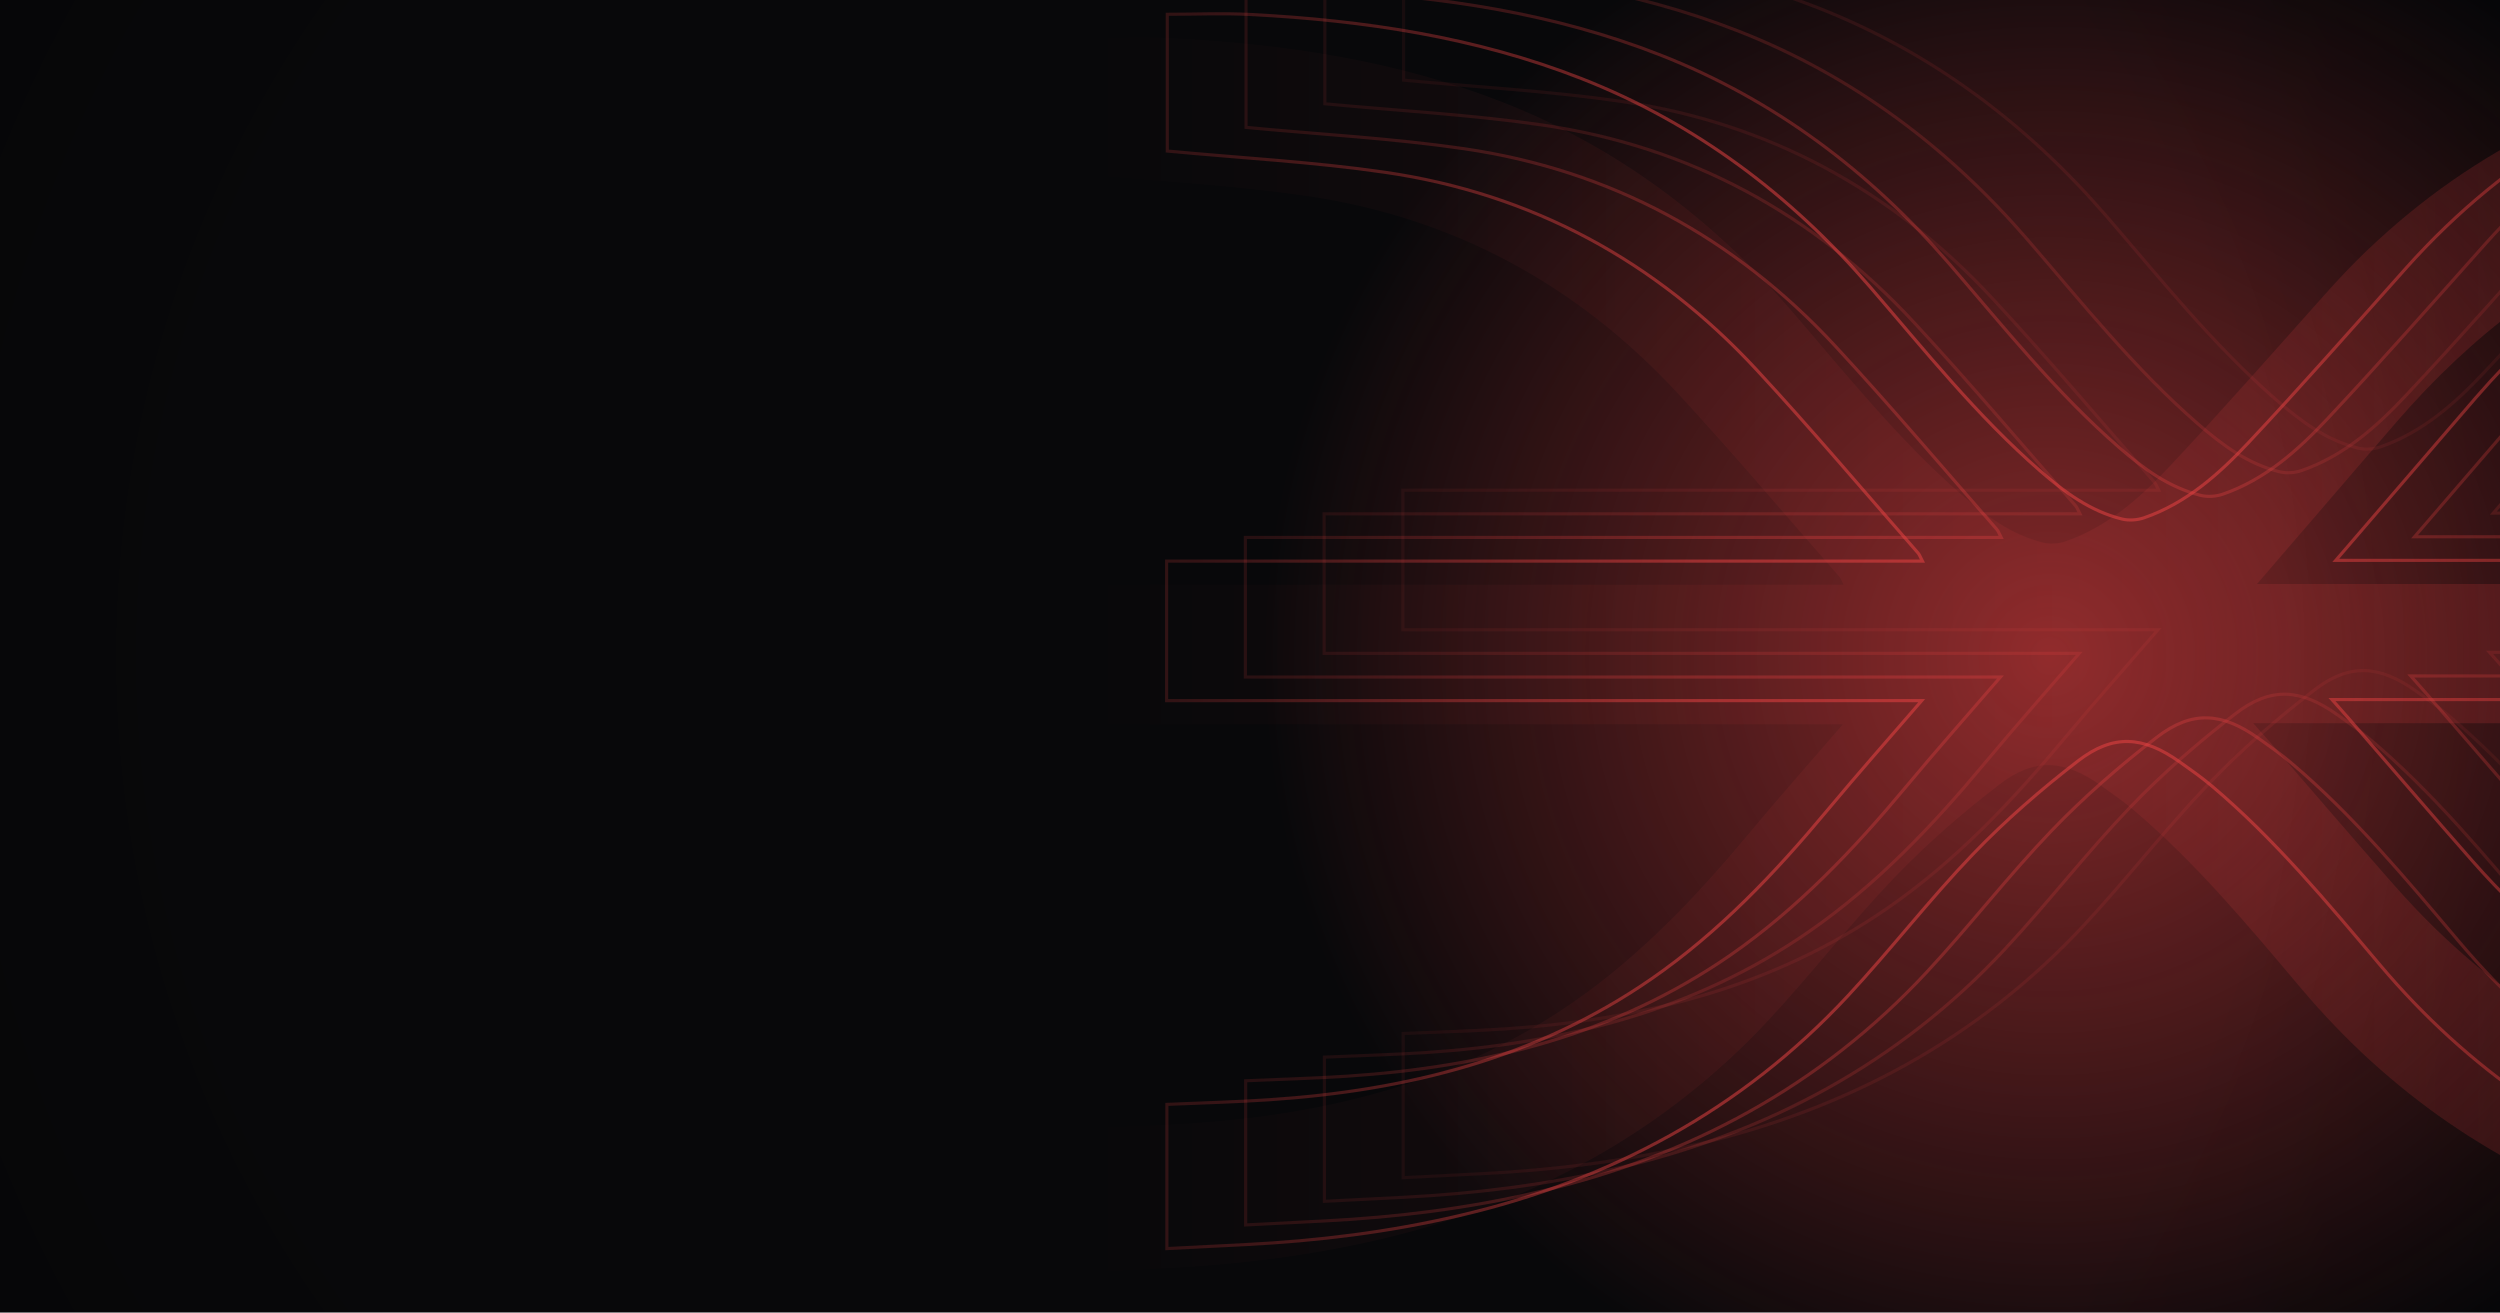
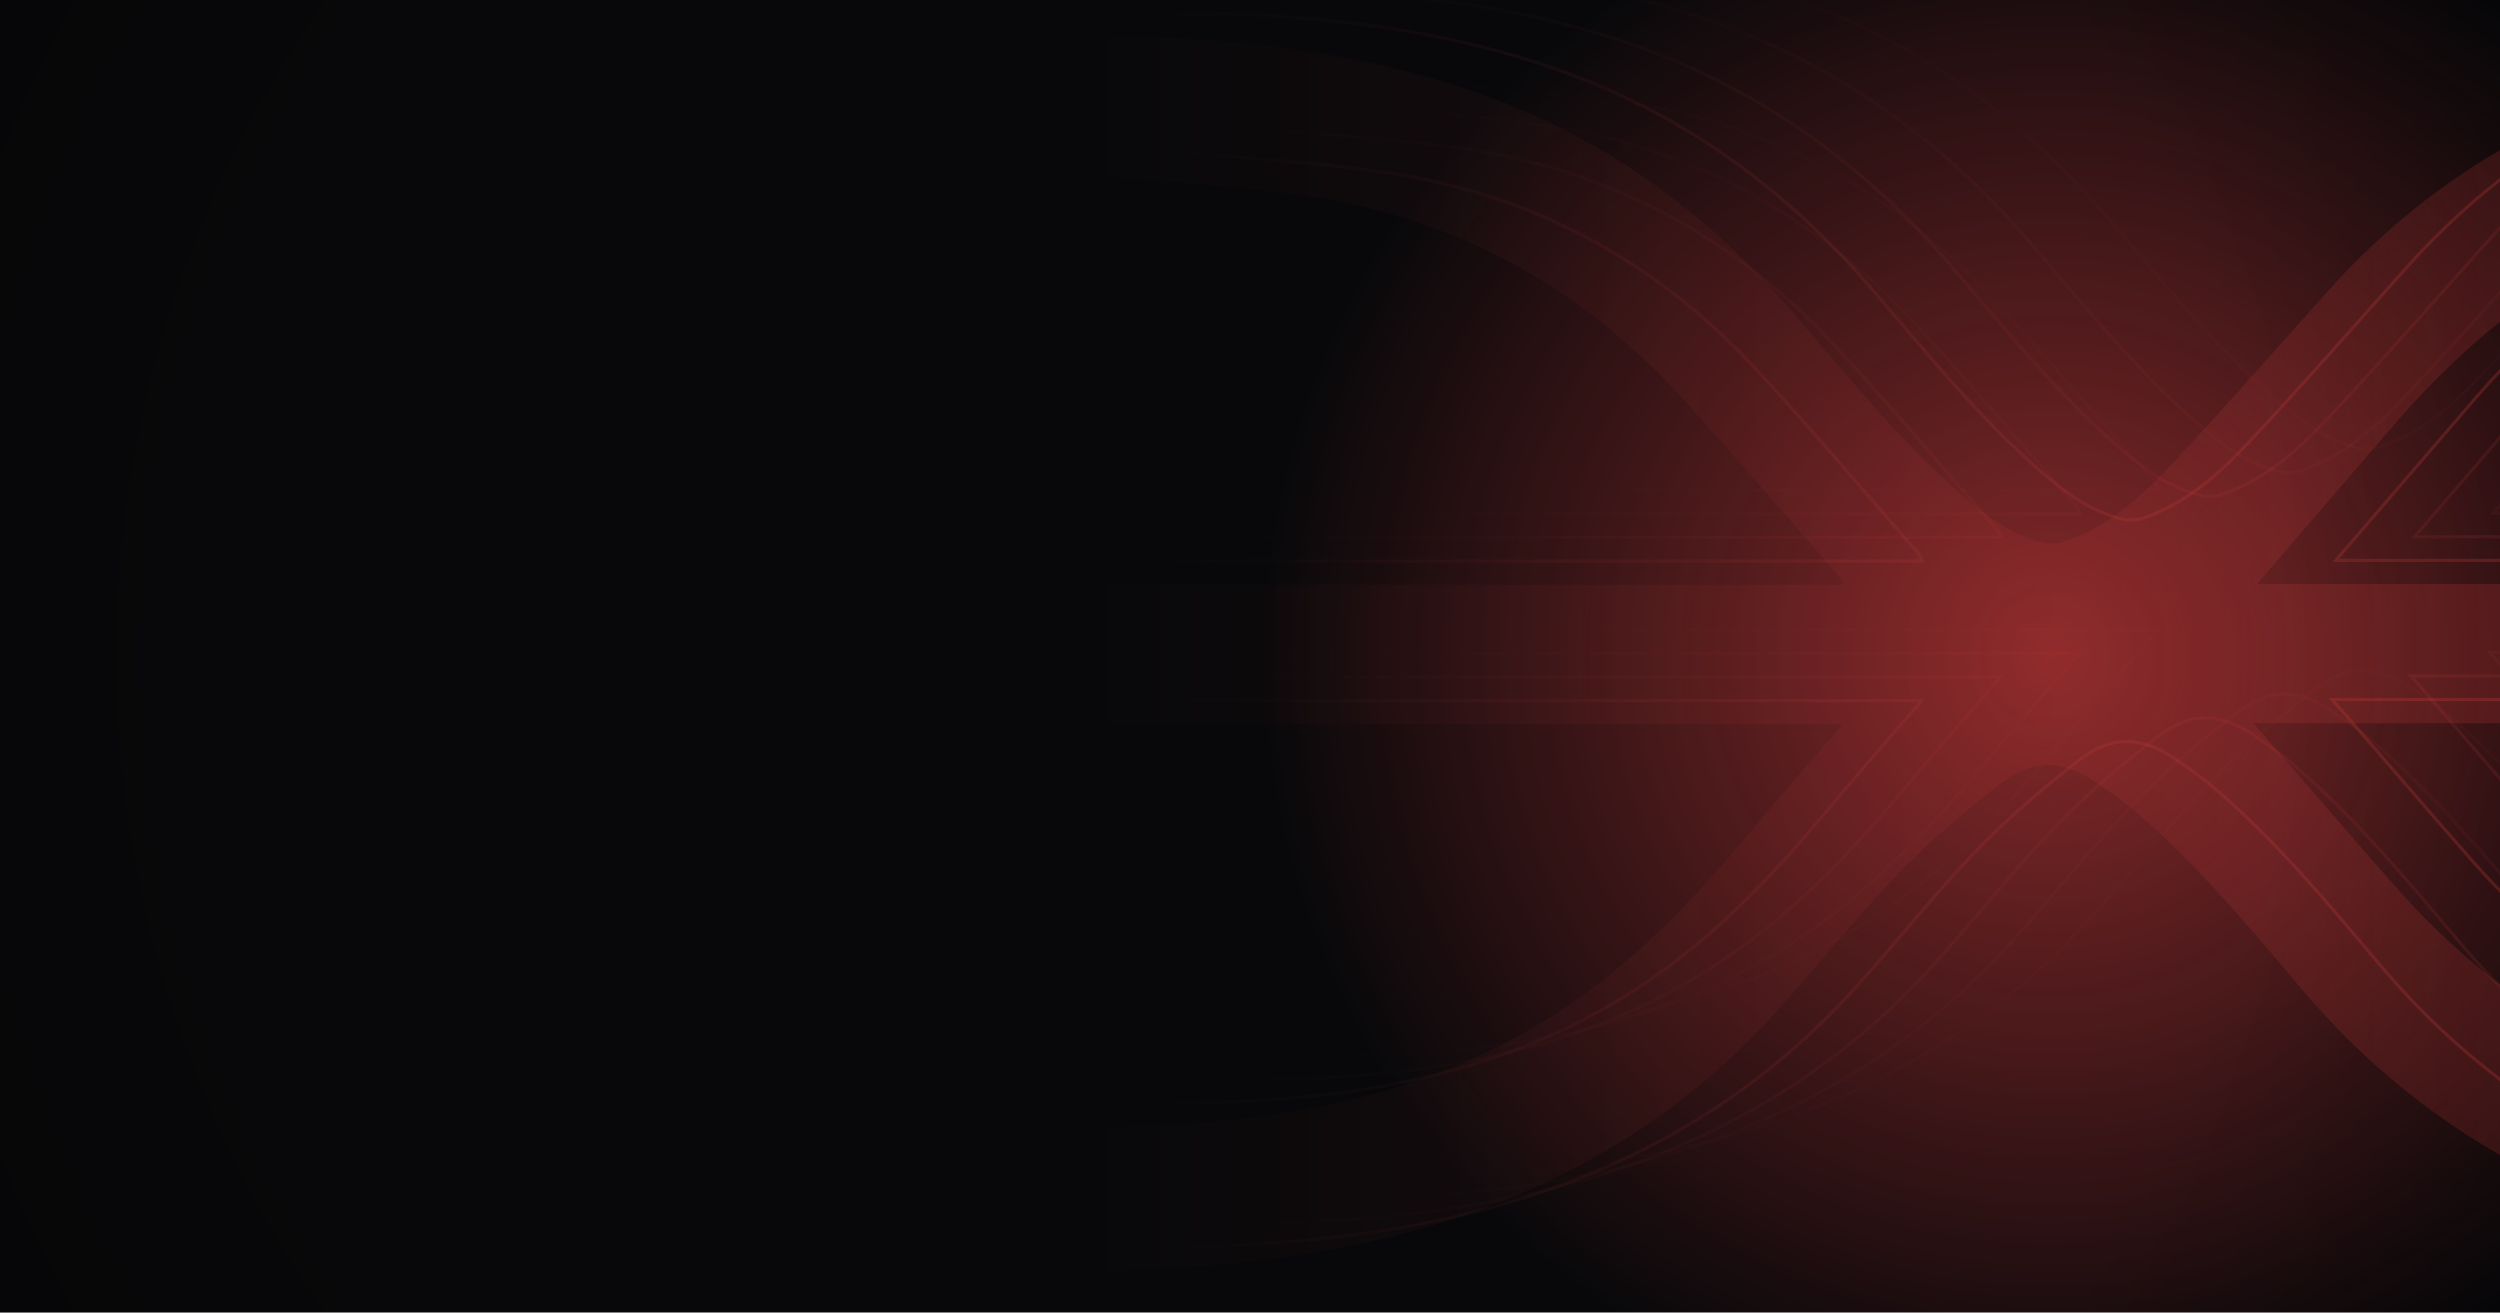
<svg xmlns="http://www.w3.org/2000/svg" width="1200" height="630" viewBox="0 0 1200 630">
  <defs>
    <linearGradient id="vis1-band" x1="0" y1="0" x2="1" y2="0">
      <stop offset="0" stop-color="#ef4444" stop-opacity="0" />
      <stop offset="0.55" stop-color="#ef4444" stop-opacity="0.105" />
      <stop offset="1" stop-color="#ef4444" stop-opacity="0.35" />
    </linearGradient>
    <linearGradient id="vis1-hair" x1="0" y1="0" x2="1" y2="0">
      <stop offset="0" stop-color="#ef4444" stop-opacity="0" />
      <stop offset="0.55" stop-color="#ef4444" stop-opacity="0.3" />
      <stop offset="1" stop-color="#ef4444" stop-opacity="1" />
    </linearGradient>
    <radialGradient id="vis1-glow" gradientUnits="userSpaceOnUse" cx="984" cy="315" r="378">
      <stop offset="0" stop-color="#ef4444" stop-opacity="0.55" />
      <stop offset="1" stop-color="#ef4444" stop-opacity="0" />
    </radialGradient>
    <radialGradient id="vis1-vig" gradientUnits="userSpaceOnUse" cx="600" cy="315" r="900">
      <stop offset="0.55" stop-color="#000000" stop-opacity="0" />
      <stop offset="1" stop-color="#000000" stop-opacity="0.5" />
    </radialGradient>
  </defs>
  <rect width="1200" height="630" fill="#08080a" />
  <g transform="translate(511.5 -157.5) scale(1.505) translate(-199 -193)">
    <path d="M615.026,442.038 C603.024,456.007 591.233,469.69 578.978,483.911 C659.437,483.911 739.464,483.911 819.768,483.911 C819.768,498.904 819.768,513.337 819.768,528.311 C739.612,528.311 659.521,528.311 577.774,528.311 C580.18,531.022 581.63,532.623 583.045,534.254 C596.248,549.471 609.353,564.775 622.661,579.899 C657.382,619.357 700.3,644.39 752.59,651.855 C774.616,655 796.905,656.305 819.625,658.499 C819.625,672.391 819.625,687.583 819.625,703.514 C808.201,702.876 796.928,702.472 785.695,701.575 C755.411,699.159 725.623,694.196 696.785,684.21 C655.676,669.974 621.209,646.23 593.14,613.008 C576.268,593.04 559.571,572.873 539.495,555.911 C536.195,553.123 532.635,550.631 529.105,548.13 C517.582,539.966 508.046,539.192 496.8,547.851 C484.977,556.954 473.586,566.854 463.263,577.612 C449.33,592.132 436.985,608.164 423.272,622.909 C389.466,659.256 347.544,681.592 299.502,692.879 C277.082,698.146 254.302,700.947 231.315,702.128 C223.041,702.553 214.767,702.969 206.175,703.405 C206.175,687.743 206.175,672.673 206.175,657.417 C217.061,656.938 227.835,656.664 238.58,655.955 C282.439,653.059 324.007,642.803 360.756,617.358 C382.321,602.426 400.154,583.622 416.846,563.584 C426.533,551.956 436.582,540.631 446.915,528.651 C366.603,528.651 286.461,528.651 206.087,528.651 C206.087,513.466 206.087,499.027 206.087,484.139 C286.269,484.139 366.347,484.139 447.133,484.139 C446.463,482.857 446.241,482.12 445.779,481.593 C428.645,462.064 411.89,442.183 394.248,423.123 C362.158,388.454 322.601,366.97 275.787,360.146 C252.965,356.819 229.838,355.588 206.302,353.357 C206.302,339.679 206.302,324.629 206.302,309.744 C215.172,309.744 224.107,309.346 232.996,309.813 C269.053,311.709 304.513,316.962 338.361,330.234 C374.781,344.515 405.077,367.313 430.556,396.832 C447.957,416.993 464.582,437.881 484.79,455.463 C492.53,462.197 500.67,468.214 510.797,470.724 C513,471.27 515.699,471.071 517.861,470.323 C531.337,465.663 541.74,456.376 551.191,446.299 C568.273,428.086 584.764,409.317 601.398,390.688 C633.819,354.379 673.99,331.283 721.191,320.057 C753.421,312.391 786.174,309.456 819.63,308.837 C819.63,324.134 819.63,339.199 819.63,355.206 C811.462,355.206 803.173,354.755 794.948,355.287 C765.823,357.171 736.958,360.684 709.263,370.662 C674.965,383.02 647.382,404.725 623.731,431.932 C620.892,435.199 618.068,438.478 615.026,442.038 Z" fill="url(#vis1-band)" />
-     <path d="M615.026,442.038 C603.024,456.007 591.233,469.69 578.978,483.911 C659.437,483.911 739.464,483.911 819.768,483.911 C819.768,498.904 819.768,513.337 819.768,528.311 C739.612,528.311 659.521,528.311 577.774,528.311 C580.18,531.022 581.63,532.623 583.045,534.254 C596.248,549.471 609.353,564.775 622.661,579.899 C657.382,619.357 700.3,644.39 752.59,651.855 C774.616,655 796.905,656.305 819.625,658.499 C819.625,672.391 819.625,687.583 819.625,703.514 C808.201,702.876 796.928,702.472 785.695,701.575 C755.411,699.159 725.623,694.196 696.785,684.21 C655.676,669.974 621.209,646.23 593.14,613.008 C576.268,593.04 559.571,572.873 539.495,555.911 C536.195,553.123 532.635,550.631 529.105,548.13 C517.582,539.966 508.046,539.192 496.8,547.851 C484.977,556.954 473.586,566.854 463.263,577.612 C449.33,592.132 436.985,608.164 423.272,622.909 C389.466,659.256 347.544,681.592 299.502,692.879 C277.082,698.146 254.302,700.947 231.315,702.128 C223.041,702.553 214.767,702.969 206.175,703.405 C206.175,687.743 206.175,672.673 206.175,657.417 C217.061,656.938 227.835,656.664 238.58,655.955 C282.439,653.059 324.007,642.803 360.756,617.358 C382.321,602.426 400.154,583.622 416.846,563.584 C426.533,551.956 436.582,540.631 446.915,528.651 C366.603,528.651 286.461,528.651 206.087,528.651 C206.087,513.466 206.087,499.027 206.087,484.139 C286.269,484.139 366.347,484.139 447.133,484.139 C446.463,482.857 446.241,482.12 445.779,481.593 C428.645,462.064 411.89,442.183 394.248,423.123 C362.158,388.454 322.601,366.97 275.787,360.146 C252.965,356.819 229.838,355.588 206.302,353.357 C206.302,339.679 206.302,324.629 206.302,309.744 C215.172,309.744 224.107,309.346 232.996,309.813 C269.053,311.709 304.513,316.962 338.361,330.234 C374.781,344.515 405.077,367.313 430.556,396.832 C447.957,416.993 464.582,437.881 484.79,455.463 C492.53,462.197 500.67,468.214 510.797,470.724 C513,471.27 515.699,471.071 517.861,470.323 C531.337,465.663 541.74,456.376 551.191,446.299 C568.273,428.086 584.764,409.317 601.398,390.688 C633.819,354.379 673.99,331.283 721.191,320.057 C753.421,312.391 786.174,309.456 819.63,308.837 C819.63,324.134 819.63,339.199 819.63,355.206 C811.462,355.206 803.173,354.755 794.948,355.287 C765.823,357.171 736.958,360.684 709.263,370.662 C674.965,383.02 647.382,404.725 623.731,431.932 C620.892,435.199 618.068,438.478 615.026,442.038 Z" fill="none" stroke="url(#vis1-hair)" stroke-width="1.5" vector-effect="non-scaling-stroke" opacity="0.5" transform="translate(25.12 -7.536)" />
-     <path d="M615.026,442.038 C603.024,456.007 591.233,469.69 578.978,483.911 C659.437,483.911 739.464,483.911 819.768,483.911 C819.768,498.904 819.768,513.337 819.768,528.311 C739.612,528.311 659.521,528.311 577.774,528.311 C580.18,531.022 581.63,532.623 583.045,534.254 C596.248,549.471 609.353,564.775 622.661,579.899 C657.382,619.357 700.3,644.39 752.59,651.855 C774.616,655 796.905,656.305 819.625,658.499 C819.625,672.391 819.625,687.583 819.625,703.514 C808.201,702.876 796.928,702.472 785.695,701.575 C755.411,699.159 725.623,694.196 696.785,684.21 C655.676,669.974 621.209,646.23 593.14,613.008 C576.268,593.04 559.571,572.873 539.495,555.911 C536.195,553.123 532.635,550.631 529.105,548.13 C517.582,539.966 508.046,539.192 496.8,547.851 C484.977,556.954 473.586,566.854 463.263,577.612 C449.33,592.132 436.985,608.164 423.272,622.909 C389.466,659.256 347.544,681.592 299.502,692.879 C277.082,698.146 254.302,700.947 231.315,702.128 C223.041,702.553 214.767,702.969 206.175,703.405 C206.175,687.743 206.175,672.673 206.175,657.417 C217.061,656.938 227.835,656.664 238.58,655.955 C282.439,653.059 324.007,642.803 360.756,617.358 C382.321,602.426 400.154,583.622 416.846,563.584 C426.533,551.956 436.582,540.631 446.915,528.651 C366.603,528.651 286.461,528.651 206.087,528.651 C206.087,513.466 206.087,499.027 206.087,484.139 C286.269,484.139 366.347,484.139 447.133,484.139 C446.463,482.857 446.241,482.12 445.779,481.593 C428.645,462.064 411.89,442.183 394.248,423.123 C362.158,388.454 322.601,366.97 275.787,360.146 C252.965,356.819 229.838,355.588 206.302,353.357 C206.302,339.679 206.302,324.629 206.302,309.744 C215.172,309.744 224.107,309.346 232.996,309.813 C269.053,311.709 304.513,316.962 338.361,330.234 C374.781,344.515 405.077,367.313 430.556,396.832 C447.957,416.993 464.582,437.881 484.79,455.463 C492.53,462.197 500.67,468.214 510.797,470.724 C513,471.27 515.699,471.071 517.861,470.323 C531.337,465.663 541.74,456.376 551.191,446.299 C568.273,428.086 584.764,409.317 601.398,390.688 C633.819,354.379 673.99,331.283 721.191,320.057 C753.421,312.391 786.174,309.456 819.63,308.837 C819.63,324.134 819.63,339.199 819.63,355.206 C811.462,355.206 803.173,354.755 794.948,355.287 C765.823,357.171 736.958,360.684 709.263,370.662 C674.965,383.02 647.382,404.725 623.731,431.932 C620.892,435.199 618.068,438.478 615.026,442.038 Z" fill="none" stroke="url(#vis1-hair)" stroke-width="1.5" vector-effect="non-scaling-stroke" opacity="0.3" transform="translate(50.24 -15.072)" />
-     <path d="M615.026,442.038 C603.024,456.007 591.233,469.69 578.978,483.911 C659.437,483.911 739.464,483.911 819.768,483.911 C819.768,498.904 819.768,513.337 819.768,528.311 C739.612,528.311 659.521,528.311 577.774,528.311 C580.18,531.022 581.63,532.623 583.045,534.254 C596.248,549.471 609.353,564.775 622.661,579.899 C657.382,619.357 700.3,644.39 752.59,651.855 C774.616,655 796.905,656.305 819.625,658.499 C819.625,672.391 819.625,687.583 819.625,703.514 C808.201,702.876 796.928,702.472 785.695,701.575 C755.411,699.159 725.623,694.196 696.785,684.21 C655.676,669.974 621.209,646.23 593.14,613.008 C576.268,593.04 559.571,572.873 539.495,555.911 C536.195,553.123 532.635,550.631 529.105,548.13 C517.582,539.966 508.046,539.192 496.8,547.851 C484.977,556.954 473.586,566.854 463.263,577.612 C449.33,592.132 436.985,608.164 423.272,622.909 C389.466,659.256 347.544,681.592 299.502,692.879 C277.082,698.146 254.302,700.947 231.315,702.128 C223.041,702.553 214.767,702.969 206.175,703.405 C206.175,687.743 206.175,672.673 206.175,657.417 C217.061,656.938 227.835,656.664 238.58,655.955 C282.439,653.059 324.007,642.803 360.756,617.358 C382.321,602.426 400.154,583.622 416.846,563.584 C426.533,551.956 436.582,540.631 446.915,528.651 C366.603,528.651 286.461,528.651 206.087,528.651 C206.087,513.466 206.087,499.027 206.087,484.139 C286.269,484.139 366.347,484.139 447.133,484.139 C446.463,482.857 446.241,482.12 445.779,481.593 C428.645,462.064 411.89,442.183 394.248,423.123 C362.158,388.454 322.601,366.97 275.787,360.146 C252.965,356.819 229.838,355.588 206.302,353.357 C206.302,339.679 206.302,324.629 206.302,309.744 C215.172,309.744 224.107,309.346 232.996,309.813 C269.053,311.709 304.513,316.962 338.361,330.234 C374.781,344.515 405.077,367.313 430.556,396.832 C447.957,416.993 464.582,437.881 484.79,455.463 C492.53,462.197 500.67,468.214 510.797,470.724 C513,471.27 515.699,471.071 517.861,470.323 C531.337,465.663 541.74,456.376 551.191,446.299 C568.273,428.086 584.764,409.317 601.398,390.688 C633.819,354.379 673.99,331.283 721.191,320.057 C753.421,312.391 786.174,309.456 819.63,308.837 C819.63,324.134 819.63,339.199 819.63,355.206 C811.462,355.206 803.173,354.755 794.948,355.287 C765.823,357.171 736.958,360.684 709.263,370.662 C674.965,383.02 647.382,404.725 623.731,431.932 C620.892,435.199 618.068,438.478 615.026,442.038 Z" fill="none" stroke="url(#vis1-hair)" stroke-width="1.5" vector-effect="non-scaling-stroke" opacity="0.18" transform="translate(75.36 -22.608)" />
-     <path d="M615.026,442.038 C603.024,456.007 591.233,469.69 578.978,483.911 C659.437,483.911 739.464,483.911 819.768,483.911 C819.768,498.904 819.768,513.337 819.768,528.311 C739.612,528.311 659.521,528.311 577.774,528.311 C580.18,531.022 581.63,532.623 583.045,534.254 C596.248,549.471 609.353,564.775 622.661,579.899 C657.382,619.357 700.3,644.39 752.59,651.855 C774.616,655 796.905,656.305 819.625,658.499 C819.625,672.391 819.625,687.583 819.625,703.514 C808.201,702.876 796.928,702.472 785.695,701.575 C755.411,699.159 725.623,694.196 696.785,684.21 C655.676,669.974 621.209,646.23 593.14,613.008 C576.268,593.04 559.571,572.873 539.495,555.911 C536.195,553.123 532.635,550.631 529.105,548.13 C517.582,539.966 508.046,539.192 496.8,547.851 C484.977,556.954 473.586,566.854 463.263,577.612 C449.33,592.132 436.985,608.164 423.272,622.909 C389.466,659.256 347.544,681.592 299.502,692.879 C277.082,698.146 254.302,700.947 231.315,702.128 C223.041,702.553 214.767,702.969 206.175,703.405 C206.175,687.743 206.175,672.673 206.175,657.417 C217.061,656.938 227.835,656.664 238.58,655.955 C282.439,653.059 324.007,642.803 360.756,617.358 C382.321,602.426 400.154,583.622 416.846,563.584 C426.533,551.956 436.582,540.631 446.915,528.651 C366.603,528.651 286.461,528.651 206.087,528.651 C206.087,513.466 206.087,499.027 206.087,484.139 C286.269,484.139 366.347,484.139 447.133,484.139 C446.463,482.857 446.241,482.12 445.779,481.593 C428.645,462.064 411.89,442.183 394.248,423.123 C362.158,388.454 322.601,366.97 275.787,360.146 C252.965,356.819 229.838,355.588 206.302,353.357 C206.302,339.679 206.302,324.629 206.302,309.744 C215.172,309.744 224.107,309.346 232.996,309.813 C269.053,311.709 304.513,316.962 338.361,330.234 C374.781,344.515 405.077,367.313 430.556,396.832 C447.957,416.993 464.582,437.881 484.79,455.463 C492.53,462.197 500.67,468.214 510.797,470.724 C513,471.27 515.699,471.071 517.861,470.323 C531.337,465.663 541.74,456.376 551.191,446.299 C568.273,428.086 584.764,409.317 601.398,390.688 C633.819,354.379 673.99,331.283 721.191,320.057 C753.421,312.391 786.174,309.456 819.63,308.837 C819.63,324.134 819.63,339.199 819.63,355.206 C811.462,355.206 803.173,354.755 794.948,355.287 C765.823,357.171 736.958,360.684 709.263,370.662 C674.965,383.02 647.382,404.725 623.731,431.932 C620.892,435.199 618.068,438.478 615.026,442.038 Z" fill="none" stroke="url(#vis1-hair)" stroke-width="1.5" vector-effect="non-scaling-stroke" opacity="0.108" transform="translate(100.48 -30.144)" />
+     <path d="M615.026,442.038 C603.024,456.007 591.233,469.69 578.978,483.911 C659.437,483.911 739.464,483.911 819.768,483.911 C819.768,498.904 819.768,513.337 819.768,528.311 C739.612,528.311 659.521,528.311 577.774,528.311 C580.18,531.022 581.63,532.623 583.045,534.254 C596.248,549.471 609.353,564.775 622.661,579.899 C657.382,619.357 700.3,644.39 752.59,651.855 C774.616,655 796.905,656.305 819.625,658.499 C819.625,672.391 819.625,687.583 819.625,703.514 C808.201,702.876 796.928,702.472 785.695,701.575 C755.411,699.159 725.623,694.196 696.785,684.21 C655.676,669.974 621.209,646.23 593.14,613.008 C576.268,593.04 559.571,572.873 539.495,555.911 C536.195,553.123 532.635,550.631 529.105,548.13 C517.582,539.966 508.046,539.192 496.8,547.851 C484.977,556.954 473.586,566.854 463.263,577.612 C449.33,592.132 436.985,608.164 423.272,622.909 C389.466,659.256 347.544,681.592 299.502,692.879 C277.082,698.146 254.302,700.947 231.315,702.128 C223.041,702.553 214.767,702.969 206.175,703.405 C206.175,687.743 206.175,672.673 206.175,657.417 C217.061,656.938 227.835,656.664 238.58,655.955 C282.439,653.059 324.007,642.803 360.756,617.358 C382.321,602.426 400.154,583.622 416.846,563.584 C426.533,551.956 436.582,540.631 446.915,528.651 C366.603,528.651 286.461,528.651 206.087,528.651 C206.087,513.466 206.087,499.027 206.087,484.139 C286.269,484.139 366.347,484.139 447.133,484.139 C446.463,482.857 446.241,482.12 445.779,481.593 C428.645,462.064 411.89,442.183 394.248,423.123 C362.158,388.454 322.601,366.97 275.787,360.146 C252.965,356.819 229.838,355.588 206.302,353.357 C206.302,339.679 206.302,324.629 206.302,309.744 C215.172,309.744 224.107,309.346 232.996,309.813 C269.053,311.709 304.513,316.962 338.361,330.234 C374.781,344.515 405.077,367.313 430.556,396.832 C447.957,416.993 464.582,437.881 484.79,455.463 C492.53,462.197 500.67,468.214 510.797,470.724 C513,471.27 515.699,471.071 517.861,470.323 C531.337,465.663 541.74,456.376 551.191,446.299 C568.273,428.086 584.764,409.317 601.398,390.688 C633.819,354.379 673.99,331.283 721.191,320.057 C753.421,312.391 786.174,309.456 819.63,308.837 C819.63,324.134 819.63,339.199 819.63,355.206 C811.462,355.206 803.173,354.755 794.948,355.287 C765.823,357.171 736.958,360.684 709.263,370.662 C674.965,383.02 647.382,404.725 623.731,431.932 C620.892,435.199 618.068,438.478 615.026,442.038 Z" fill="none" stroke="url(#vis1-hair)" stroke-width="0.997" opacity="0.5" transform="translate(25.12 -7.536)" />
+     <path d="M615.026,442.038 C603.024,456.007 591.233,469.69 578.978,483.911 C659.437,483.911 739.464,483.911 819.768,483.911 C819.768,498.904 819.768,513.337 819.768,528.311 C739.612,528.311 659.521,528.311 577.774,528.311 C580.18,531.022 581.63,532.623 583.045,534.254 C596.248,549.471 609.353,564.775 622.661,579.899 C657.382,619.357 700.3,644.39 752.59,651.855 C774.616,655 796.905,656.305 819.625,658.499 C819.625,672.391 819.625,687.583 819.625,703.514 C808.201,702.876 796.928,702.472 785.695,701.575 C755.411,699.159 725.623,694.196 696.785,684.21 C655.676,669.974 621.209,646.23 593.14,613.008 C576.268,593.04 559.571,572.873 539.495,555.911 C536.195,553.123 532.635,550.631 529.105,548.13 C517.582,539.966 508.046,539.192 496.8,547.851 C484.977,556.954 473.586,566.854 463.263,577.612 C449.33,592.132 436.985,608.164 423.272,622.909 C389.466,659.256 347.544,681.592 299.502,692.879 C277.082,698.146 254.302,700.947 231.315,702.128 C223.041,702.553 214.767,702.969 206.175,703.405 C206.175,687.743 206.175,672.673 206.175,657.417 C217.061,656.938 227.835,656.664 238.58,655.955 C282.439,653.059 324.007,642.803 360.756,617.358 C382.321,602.426 400.154,583.622 416.846,563.584 C426.533,551.956 436.582,540.631 446.915,528.651 C366.603,528.651 286.461,528.651 206.087,528.651 C206.087,513.466 206.087,499.027 206.087,484.139 C286.269,484.139 366.347,484.139 447.133,484.139 C446.463,482.857 446.241,482.12 445.779,481.593 C428.645,462.064 411.89,442.183 394.248,423.123 C362.158,388.454 322.601,366.97 275.787,360.146 C252.965,356.819 229.838,355.588 206.302,353.357 C206.302,339.679 206.302,324.629 206.302,309.744 C215.172,309.744 224.107,309.346 232.996,309.813 C269.053,311.709 304.513,316.962 338.361,330.234 C374.781,344.515 405.077,367.313 430.556,396.832 C447.957,416.993 464.582,437.881 484.79,455.463 C492.53,462.197 500.67,468.214 510.797,470.724 C513,471.27 515.699,471.071 517.861,470.323 C531.337,465.663 541.74,456.376 551.191,446.299 C568.273,428.086 584.764,409.317 601.398,390.688 C633.819,354.379 673.99,331.283 721.191,320.057 C753.421,312.391 786.174,309.456 819.63,308.837 C819.63,324.134 819.63,339.199 819.63,355.206 C811.462,355.206 803.173,354.755 794.948,355.287 C765.823,357.171 736.958,360.684 709.263,370.662 C674.965,383.02 647.382,404.725 623.731,431.932 C620.892,435.199 618.068,438.478 615.026,442.038 Z" fill="none" stroke="url(#vis1-hair)" stroke-width="0.997" opacity="0.3" transform="translate(50.24 -15.072)" />
+     <path d="M615.026,442.038 C603.024,456.007 591.233,469.69 578.978,483.911 C659.437,483.911 739.464,483.911 819.768,483.911 C819.768,498.904 819.768,513.337 819.768,528.311 C739.612,528.311 659.521,528.311 577.774,528.311 C580.18,531.022 581.63,532.623 583.045,534.254 C596.248,549.471 609.353,564.775 622.661,579.899 C657.382,619.357 700.3,644.39 752.59,651.855 C774.616,655 796.905,656.305 819.625,658.499 C819.625,672.391 819.625,687.583 819.625,703.514 C808.201,702.876 796.928,702.472 785.695,701.575 C755.411,699.159 725.623,694.196 696.785,684.21 C655.676,669.974 621.209,646.23 593.14,613.008 C576.268,593.04 559.571,572.873 539.495,555.911 C536.195,553.123 532.635,550.631 529.105,548.13 C517.582,539.966 508.046,539.192 496.8,547.851 C484.977,556.954 473.586,566.854 463.263,577.612 C449.33,592.132 436.985,608.164 423.272,622.909 C389.466,659.256 347.544,681.592 299.502,692.879 C277.082,698.146 254.302,700.947 231.315,702.128 C223.041,702.553 214.767,702.969 206.175,703.405 C206.175,687.743 206.175,672.673 206.175,657.417 C217.061,656.938 227.835,656.664 238.58,655.955 C282.439,653.059 324.007,642.803 360.756,617.358 C382.321,602.426 400.154,583.622 416.846,563.584 C426.533,551.956 436.582,540.631 446.915,528.651 C366.603,528.651 286.461,528.651 206.087,528.651 C206.087,513.466 206.087,499.027 206.087,484.139 C286.269,484.139 366.347,484.139 447.133,484.139 C446.463,482.857 446.241,482.12 445.779,481.593 C428.645,462.064 411.89,442.183 394.248,423.123 C362.158,388.454 322.601,366.97 275.787,360.146 C252.965,356.819 229.838,355.588 206.302,353.357 C206.302,339.679 206.302,324.629 206.302,309.744 C215.172,309.744 224.107,309.346 232.996,309.813 C269.053,311.709 304.513,316.962 338.361,330.234 C374.781,344.515 405.077,367.313 430.556,396.832 C447.957,416.993 464.582,437.881 484.79,455.463 C492.53,462.197 500.67,468.214 510.797,470.724 C513,471.27 515.699,471.071 517.861,470.323 C531.337,465.663 541.74,456.376 551.191,446.299 C568.273,428.086 584.764,409.317 601.398,390.688 C633.819,354.379 673.99,331.283 721.191,320.057 C753.421,312.391 786.174,309.456 819.63,308.837 C819.63,324.134 819.63,339.199 819.63,355.206 C811.462,355.206 803.173,354.755 794.948,355.287 C765.823,357.171 736.958,360.684 709.263,370.662 C674.965,383.02 647.382,404.725 623.731,431.932 C620.892,435.199 618.068,438.478 615.026,442.038 Z" fill="none" stroke="url(#vis1-hair)" stroke-width="0.997" opacity="0.18" transform="translate(75.36 -22.608)" />
+     <path d="M615.026,442.038 C603.024,456.007 591.233,469.69 578.978,483.911 C659.437,483.911 739.464,483.911 819.768,483.911 C819.768,498.904 819.768,513.337 819.768,528.311 C739.612,528.311 659.521,528.311 577.774,528.311 C580.18,531.022 581.63,532.623 583.045,534.254 C596.248,549.471 609.353,564.775 622.661,579.899 C657.382,619.357 700.3,644.39 752.59,651.855 C774.616,655 796.905,656.305 819.625,658.499 C819.625,672.391 819.625,687.583 819.625,703.514 C808.201,702.876 796.928,702.472 785.695,701.575 C755.411,699.159 725.623,694.196 696.785,684.21 C655.676,669.974 621.209,646.23 593.14,613.008 C576.268,593.04 559.571,572.873 539.495,555.911 C536.195,553.123 532.635,550.631 529.105,548.13 C517.582,539.966 508.046,539.192 496.8,547.851 C484.977,556.954 473.586,566.854 463.263,577.612 C449.33,592.132 436.985,608.164 423.272,622.909 C389.466,659.256 347.544,681.592 299.502,692.879 C277.082,698.146 254.302,700.947 231.315,702.128 C223.041,702.553 214.767,702.969 206.175,703.405 C206.175,687.743 206.175,672.673 206.175,657.417 C217.061,656.938 227.835,656.664 238.58,655.955 C282.439,653.059 324.007,642.803 360.756,617.358 C382.321,602.426 400.154,583.622 416.846,563.584 C426.533,551.956 436.582,540.631 446.915,528.651 C366.603,528.651 286.461,528.651 206.087,528.651 C206.087,513.466 206.087,499.027 206.087,484.139 C286.269,484.139 366.347,484.139 447.133,484.139 C446.463,482.857 446.241,482.12 445.779,481.593 C428.645,462.064 411.89,442.183 394.248,423.123 C362.158,388.454 322.601,366.97 275.787,360.146 C252.965,356.819 229.838,355.588 206.302,353.357 C206.302,339.679 206.302,324.629 206.302,309.744 C215.172,309.744 224.107,309.346 232.996,309.813 C269.053,311.709 304.513,316.962 338.361,330.234 C374.781,344.515 405.077,367.313 430.556,396.832 C447.957,416.993 464.582,437.881 484.79,455.463 C492.53,462.197 500.67,468.214 510.797,470.724 C513,471.27 515.699,471.071 517.861,470.323 C531.337,465.663 541.74,456.376 551.191,446.299 C568.273,428.086 584.764,409.317 601.398,390.688 C633.819,354.379 673.99,331.283 721.191,320.057 C753.421,312.391 786.174,309.456 819.63,308.837 C819.63,324.134 819.63,339.199 819.63,355.206 C811.462,355.206 803.173,354.755 794.948,355.287 C765.823,357.171 736.958,360.684 709.263,370.662 C674.965,383.02 647.382,404.725 623.731,431.932 C620.892,435.199 618.068,438.478 615.026,442.038 Z" fill="none" stroke="url(#vis1-hair)" stroke-width="0.997" opacity="0.108" transform="translate(100.48 -30.144)" />
  </g>
  <rect width="1200" height="630" fill="url(#vis1-glow)" />
  <rect width="1200" height="630" fill="url(#vis1-vig)" />
</svg>
